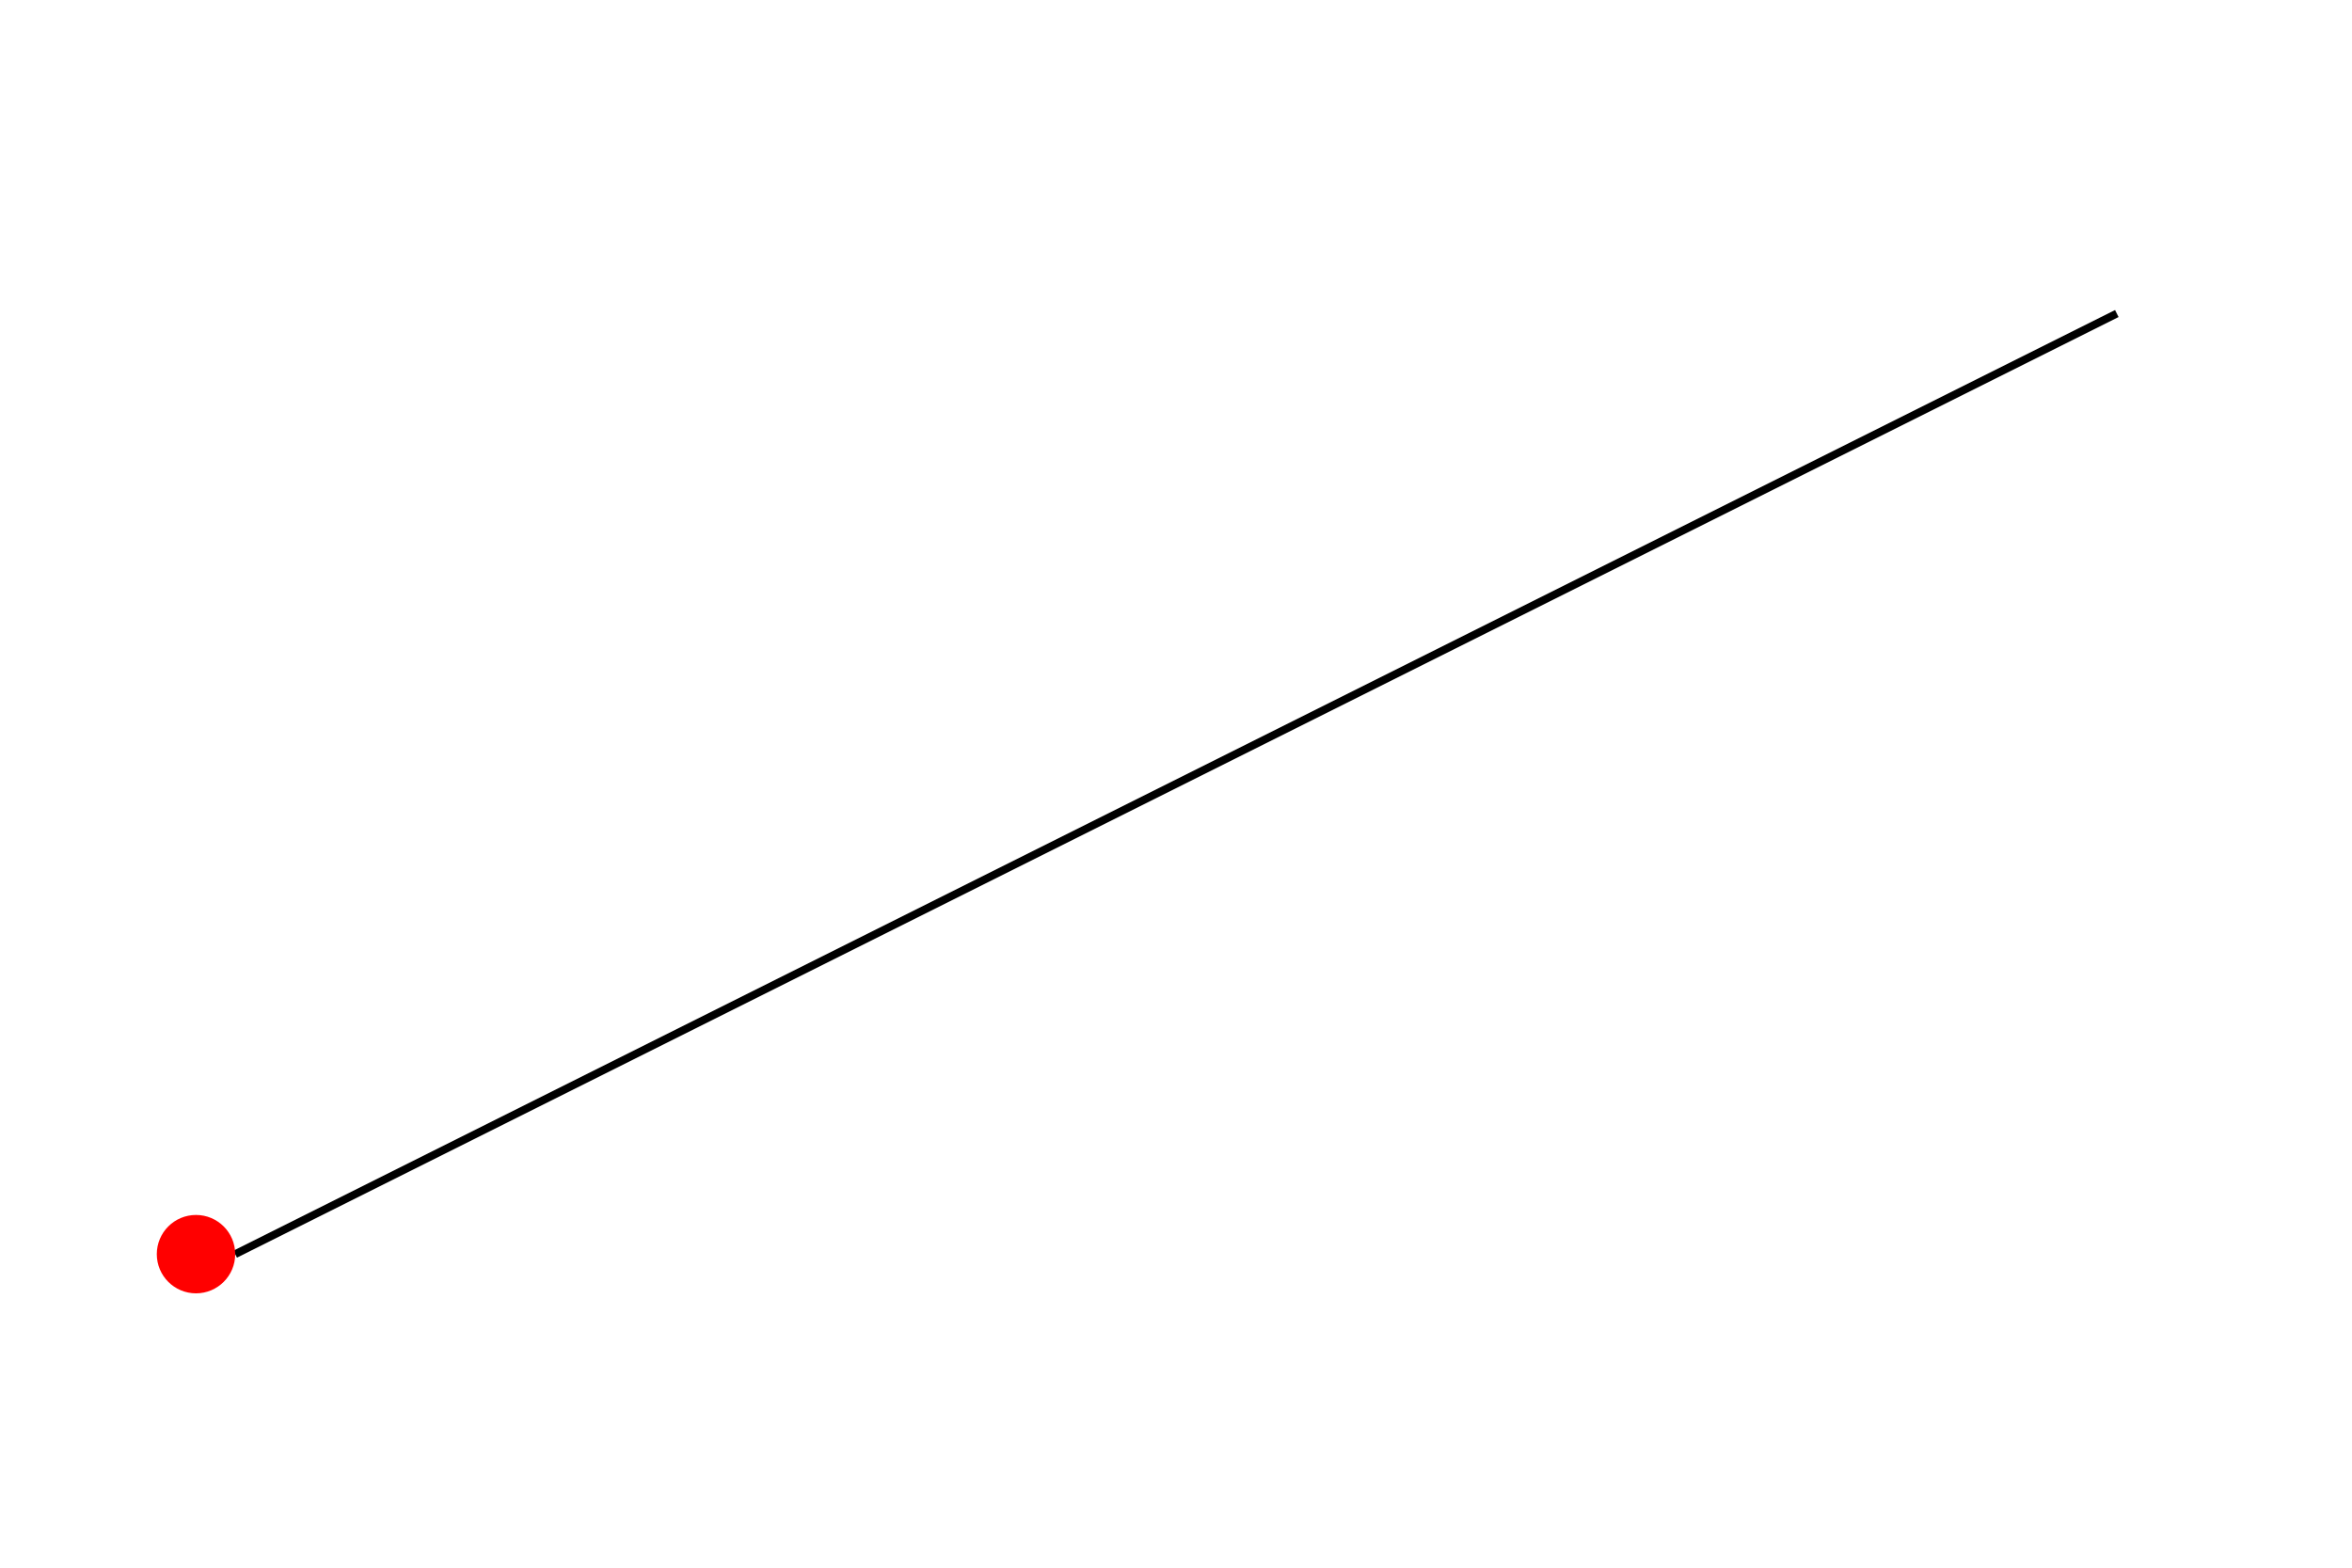
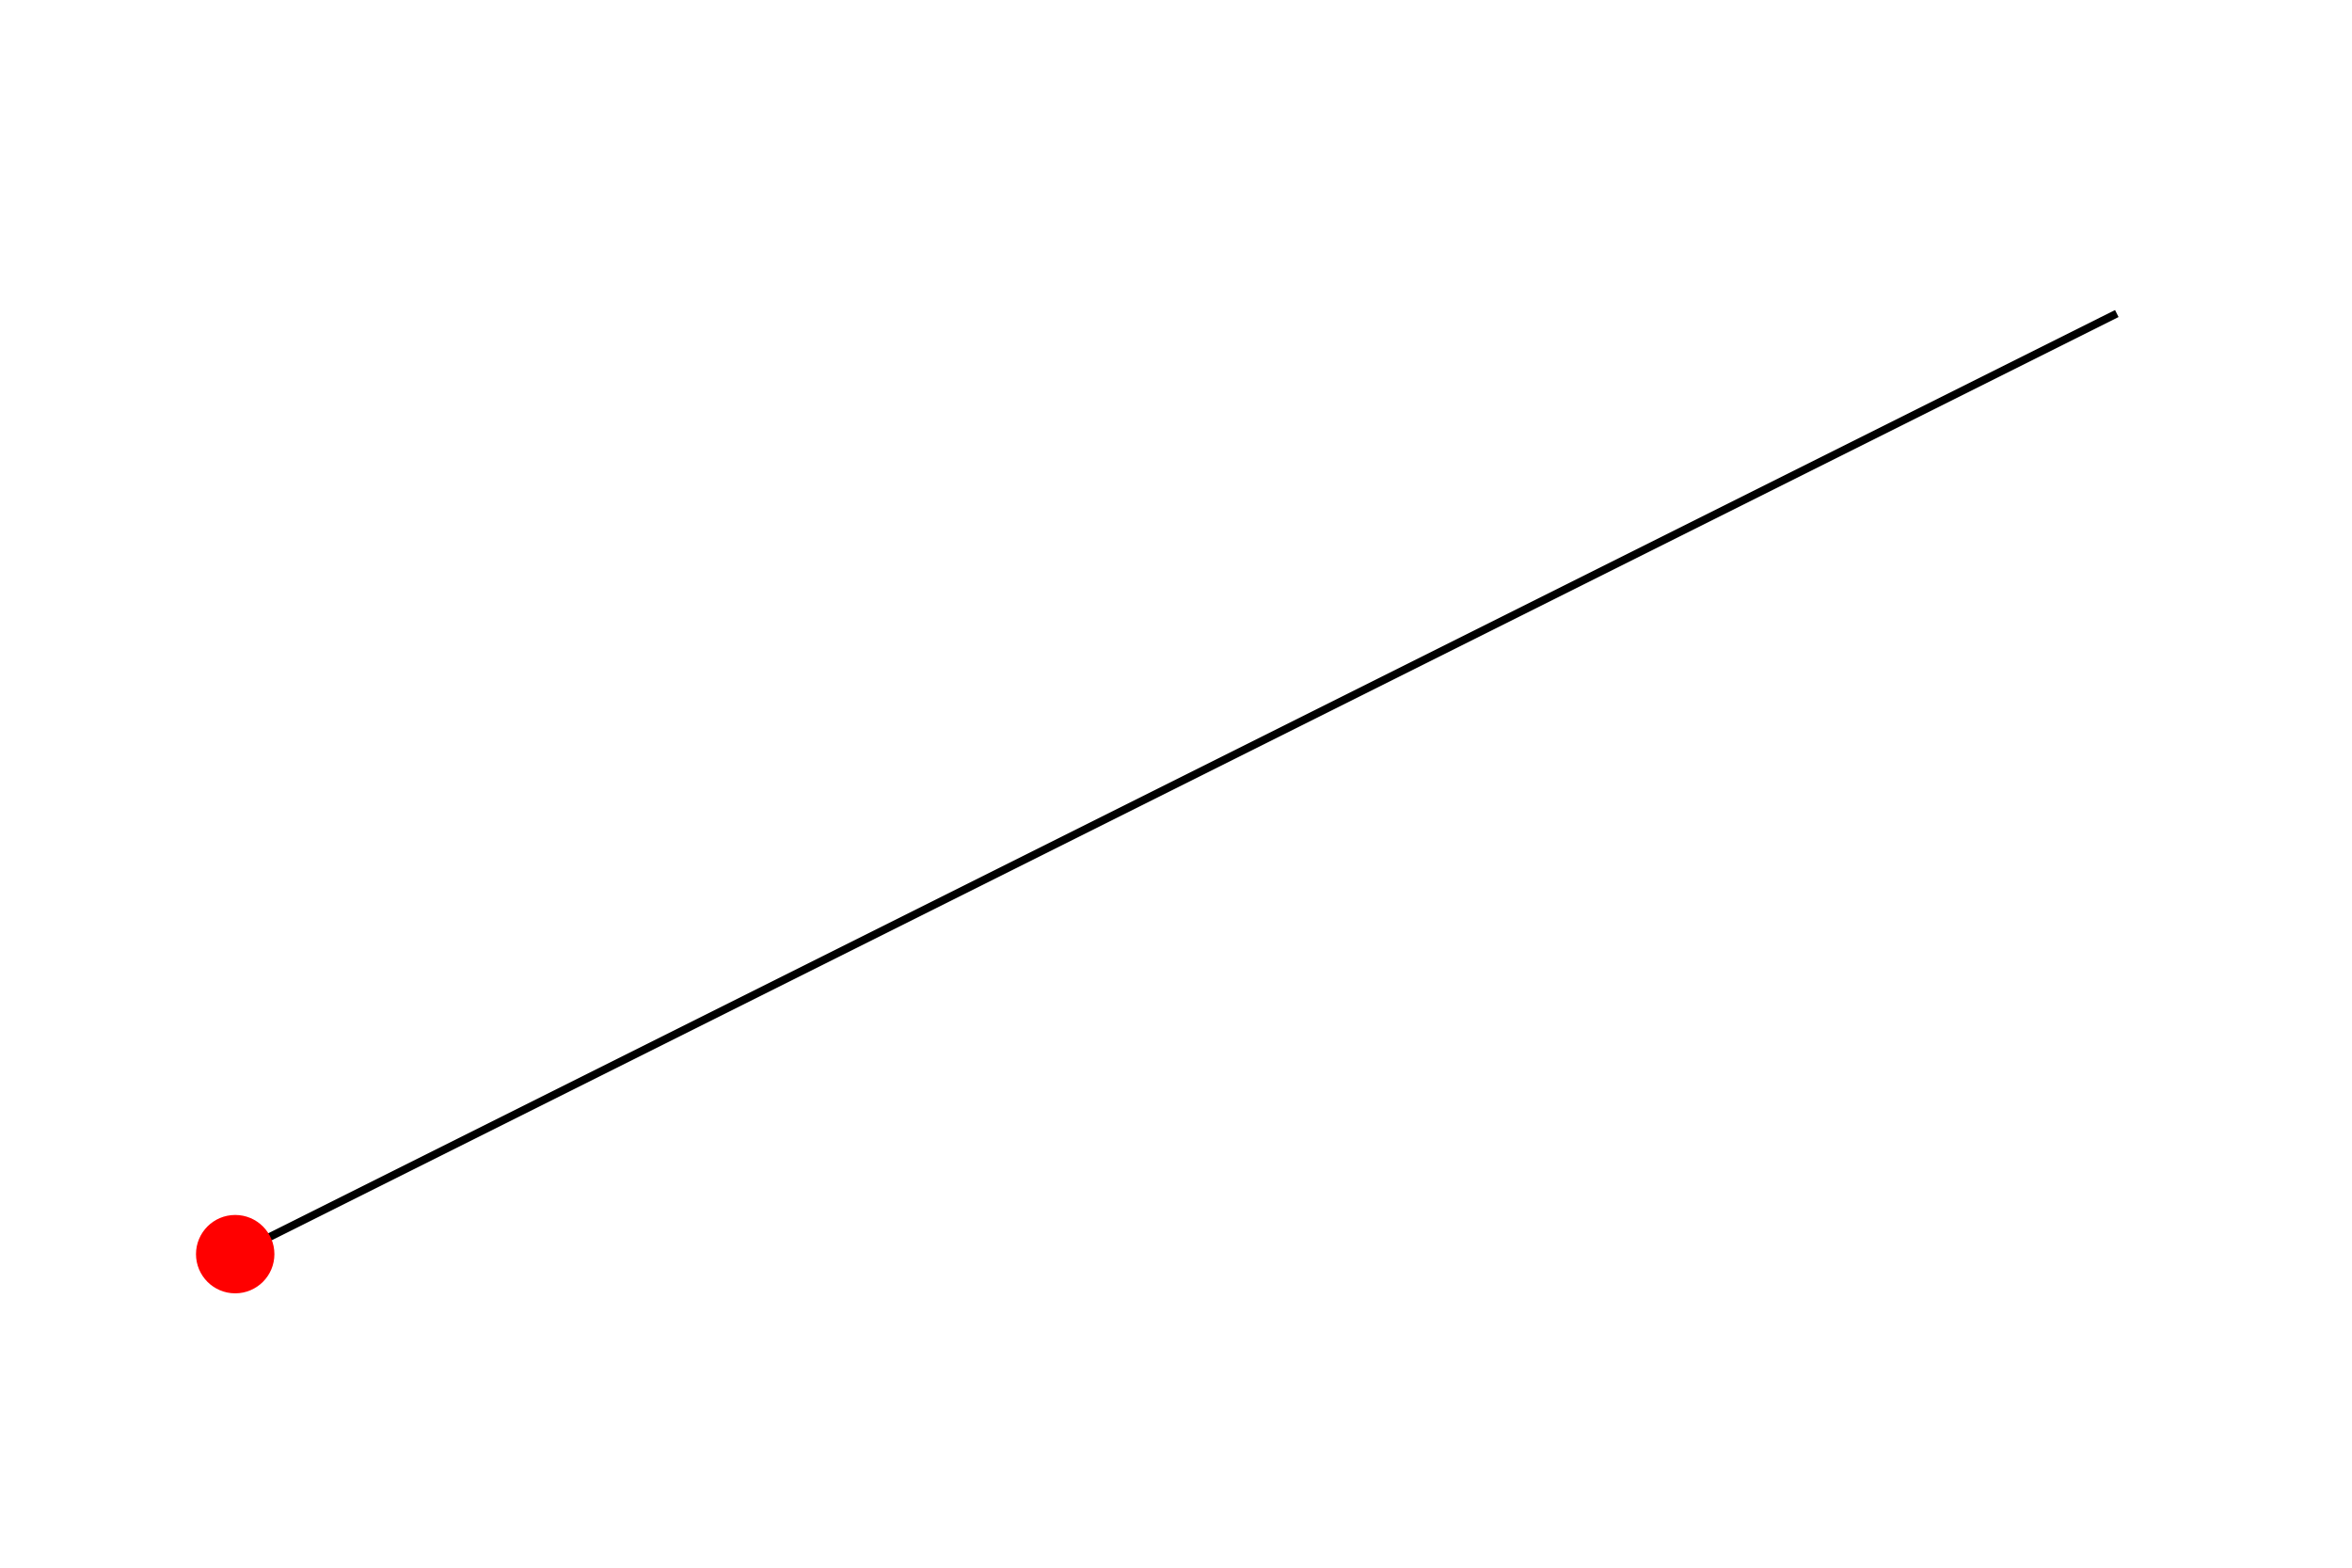
<svg xmlns="http://www.w3.org/2000/svg" xmlns:ns1="https://www.gtk.org/grappa" ns1:version="1" ns1:state="empty" ns1:state-change-delay="0ms" ns1:time-since-load="0ms" width="300" height="200" viewBox="0 0 300 200">
  <path id="p" stroke="rgb(0,0,0)" stroke-width="1" d="M 30 160 L 270 40">
  </path>
-   <circle transform="translate(30, 160) rotate(0, 0, 0) translate(-5, -0)" fill="rgb(255,0,0)" r="5">
+   <circle transform="translate(30, 160) rotate(0, 0, 0)" fill="rgb(255,0,0)" r="5">
    <animateMotion begin="0ms" dur="10000ms" fill="freeze" keyTimes="0; 0.1; 1" keyPoints="0; 0.9; 1" ns1:status="running" ns1:current-start-time="0ms" ns1:current-end-time="10000ms" path="M 30 160 L 270 40" />
  </circle>
</svg>
